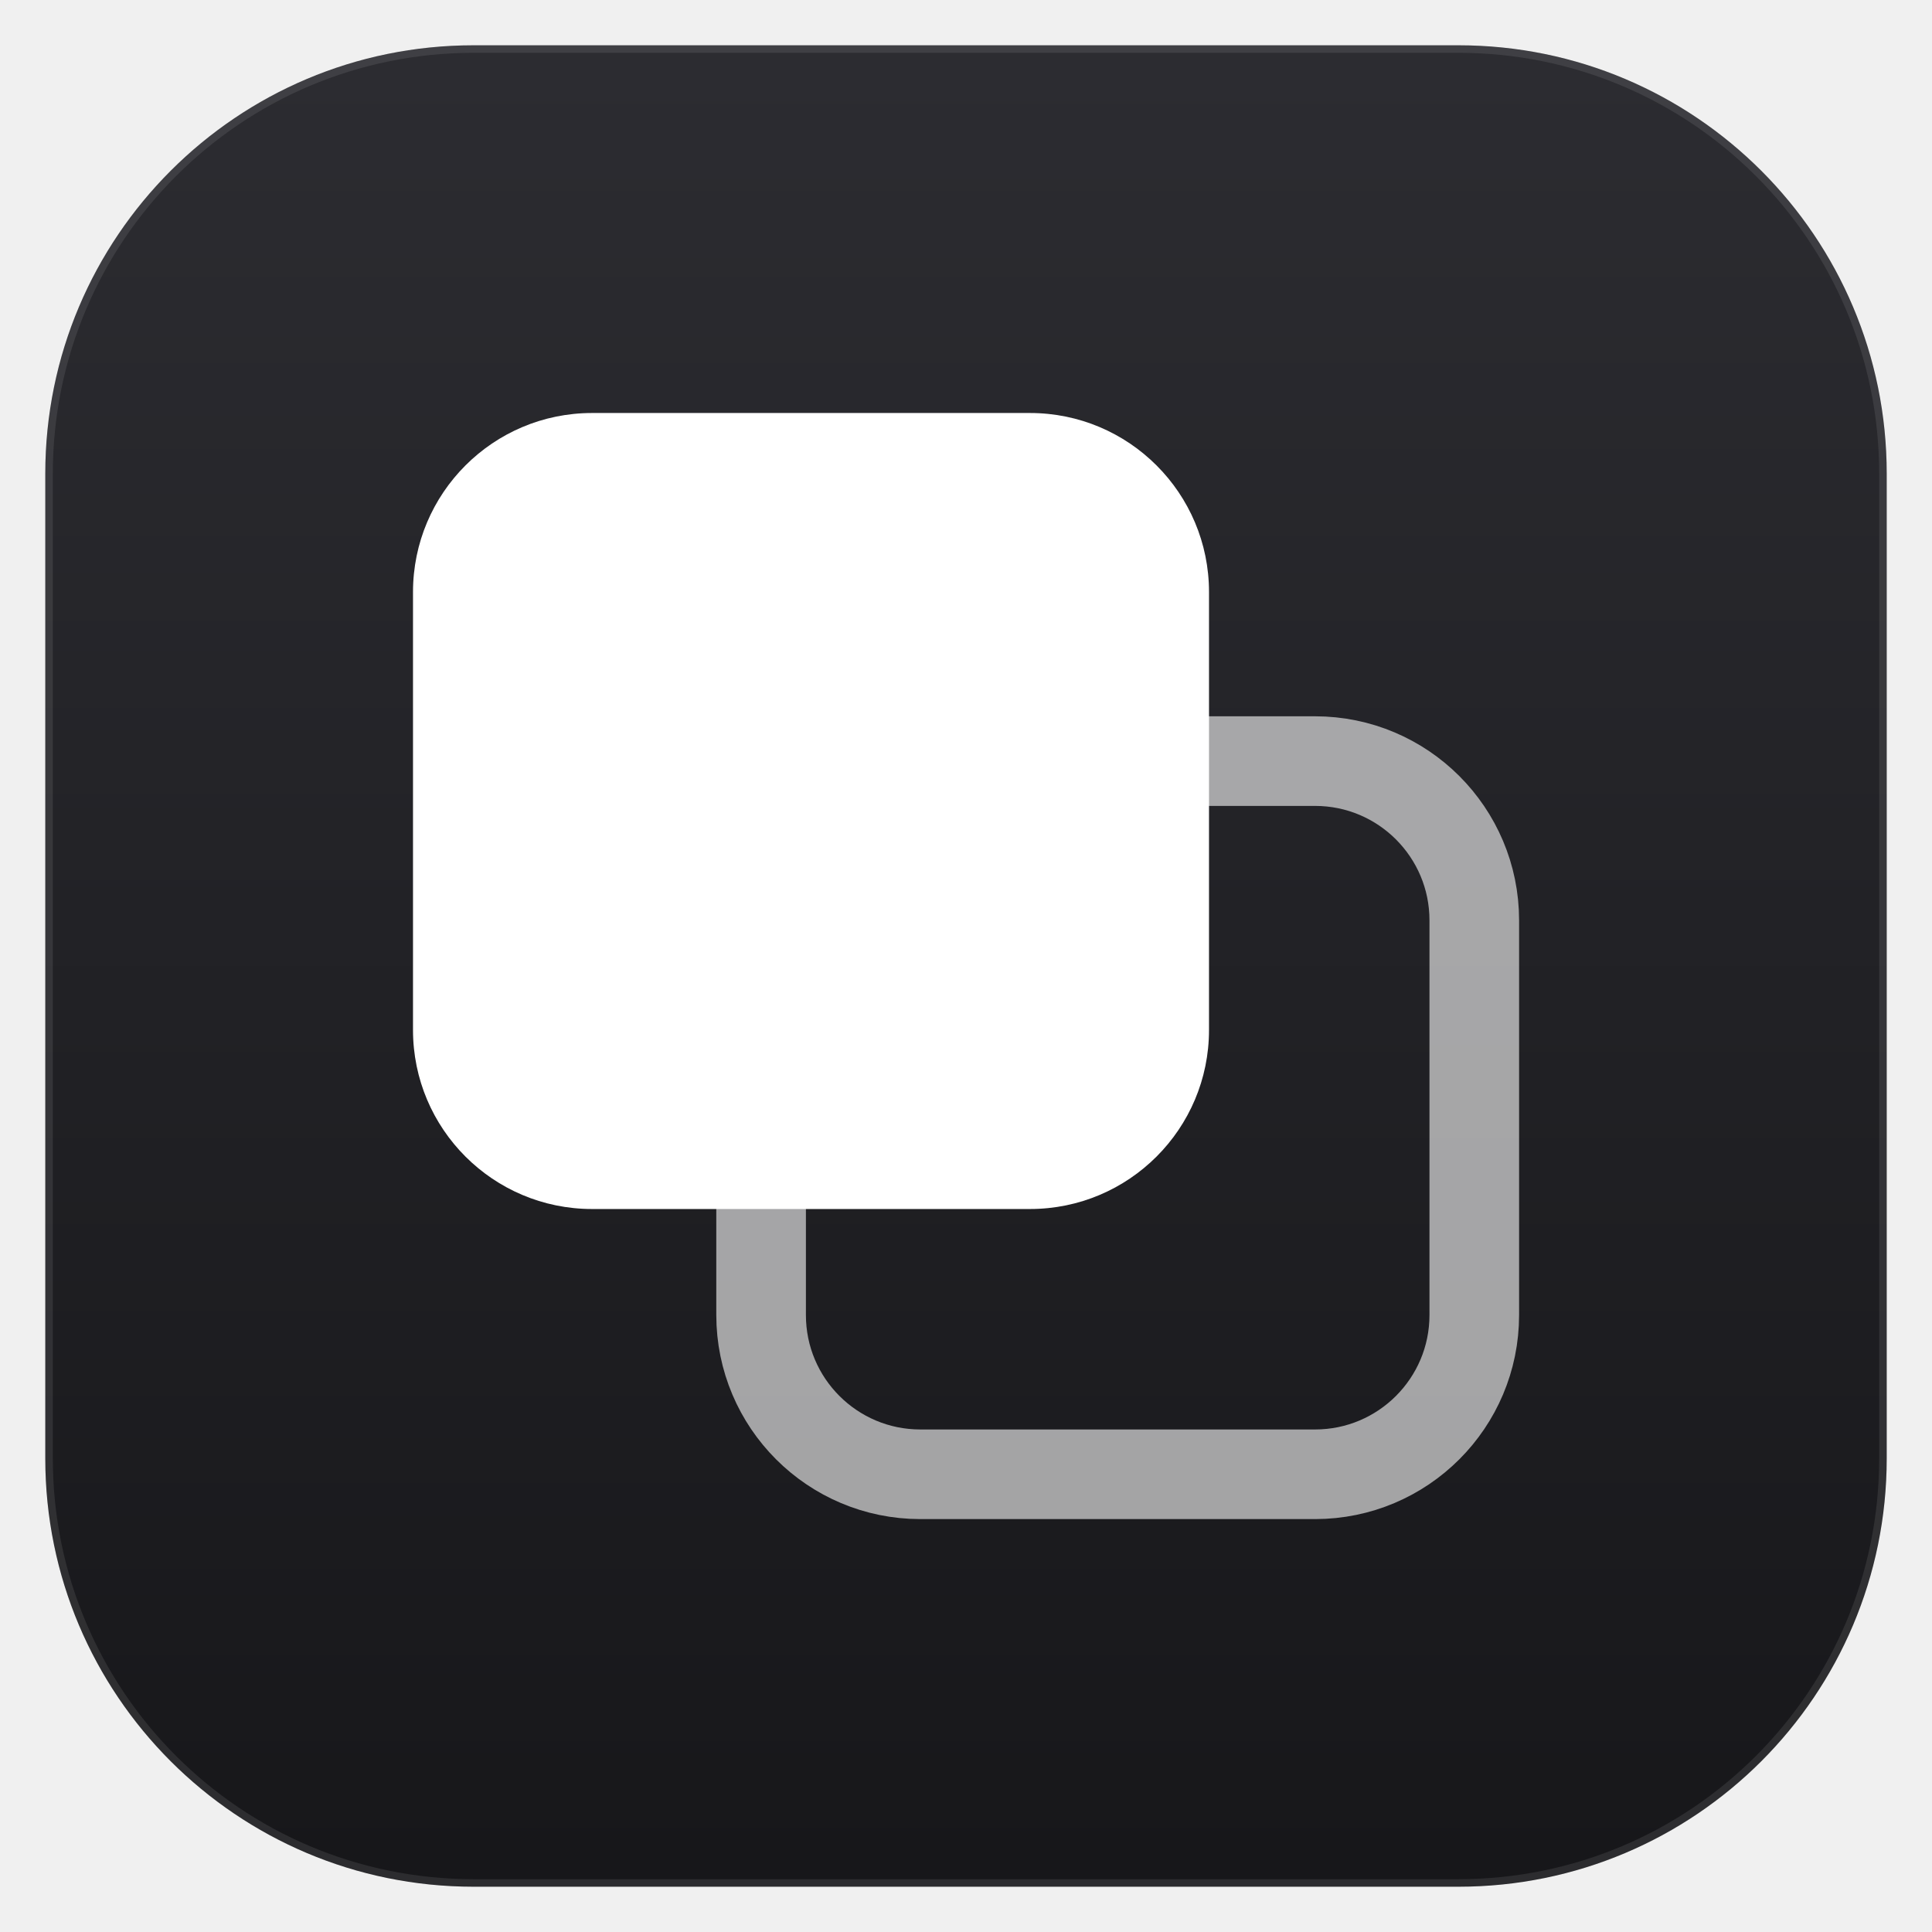
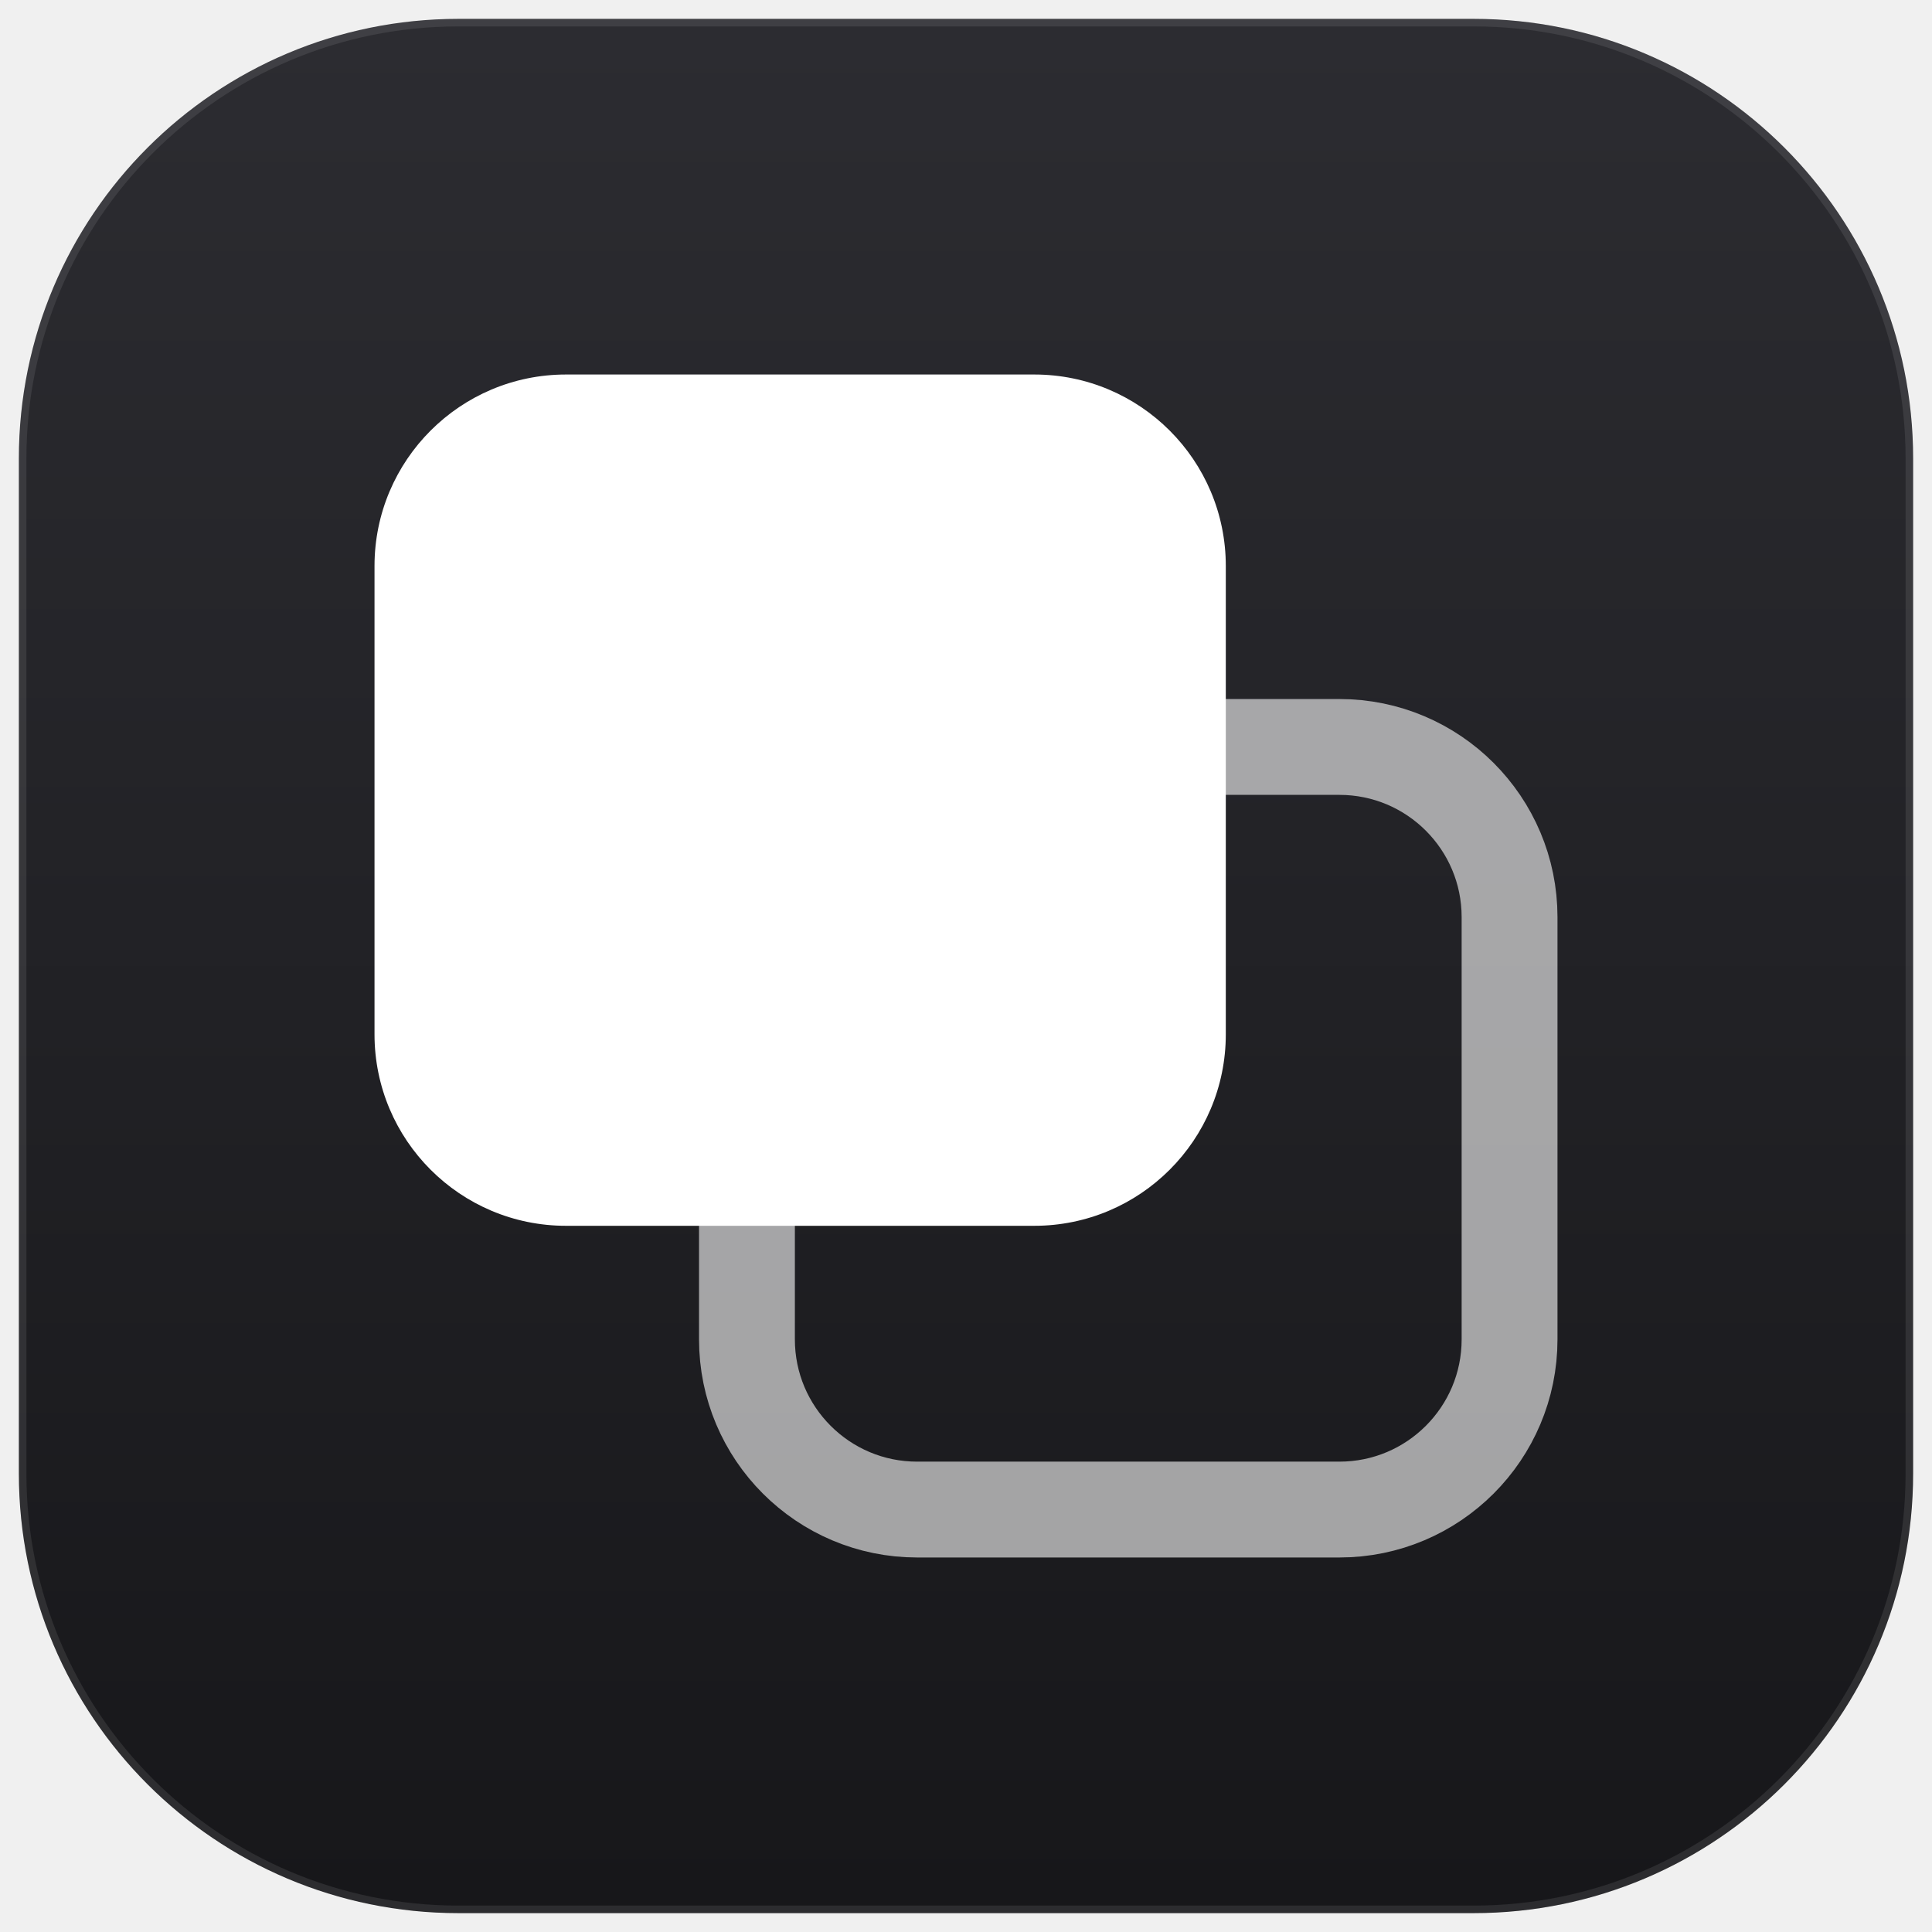
<svg xmlns="http://www.w3.org/2000/svg" viewBox="0 0 1024 1024">
  <defs>
    <linearGradient id="tile" x1="0" y1="0" x2="0" y2="1">
      <stop offset="0" stop-color="#2c2c31" />
      <stop offset="1" stop-color="#17171a" />
    </linearGradient>
  </defs>
-   <rect x="24" y="24" width="976" height="976" rx="227" fill="url(#tile)" />
-   <rect x="26" y="26" width="972" height="972" rx="225" fill="none" stroke="#ffffff" stroke-opacity="0.09" stroke-width="4" />
-   <rect x="403.4" y="403.4" width="378.0" height="378.0" rx="84.4" fill="none" stroke="#ffffff" stroke-opacity="0.6" stroke-width="47.5" />
-   <rect x="218.9" y="218.9" width="421.9" height="421.9" rx="94.9" fill="#ffffff" />
+   <rect x="10" y="10" width="1004" height="1004" rx="233" fill="url(#tile)" />
+   <rect x="12" y="12" width="1000" height="1000" rx="231" fill="none" stroke="#ffffff" stroke-opacity="0.09" stroke-width="4" />
+   <rect x="395.9" y="395.9" width="404.2" height="404.2" rx="90.2" fill="none" stroke="#ffffff" stroke-opacity="0.6" stroke-width="50.8" />
+   <rect x="198.5" y="198.5" width="451.2" height="451.2" rx="101.5" fill="#ffffff" />
</svg>
